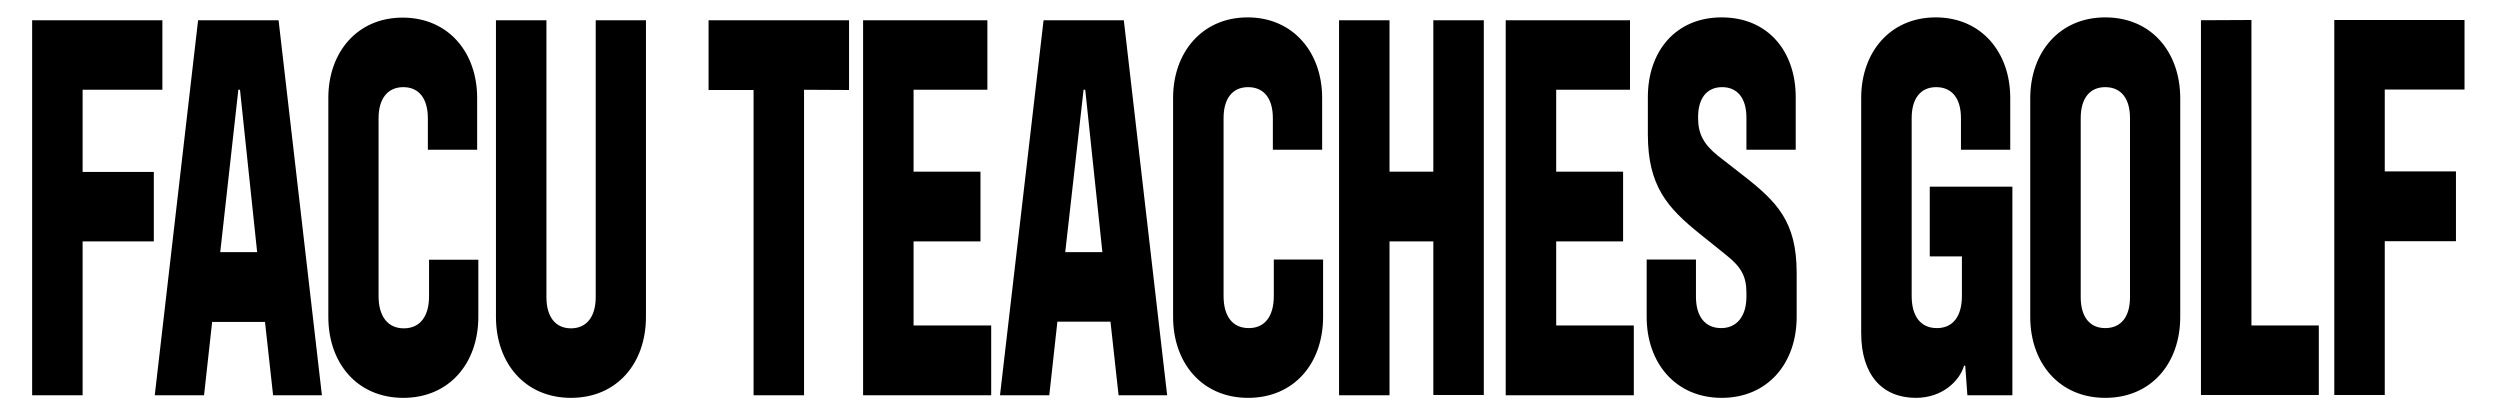
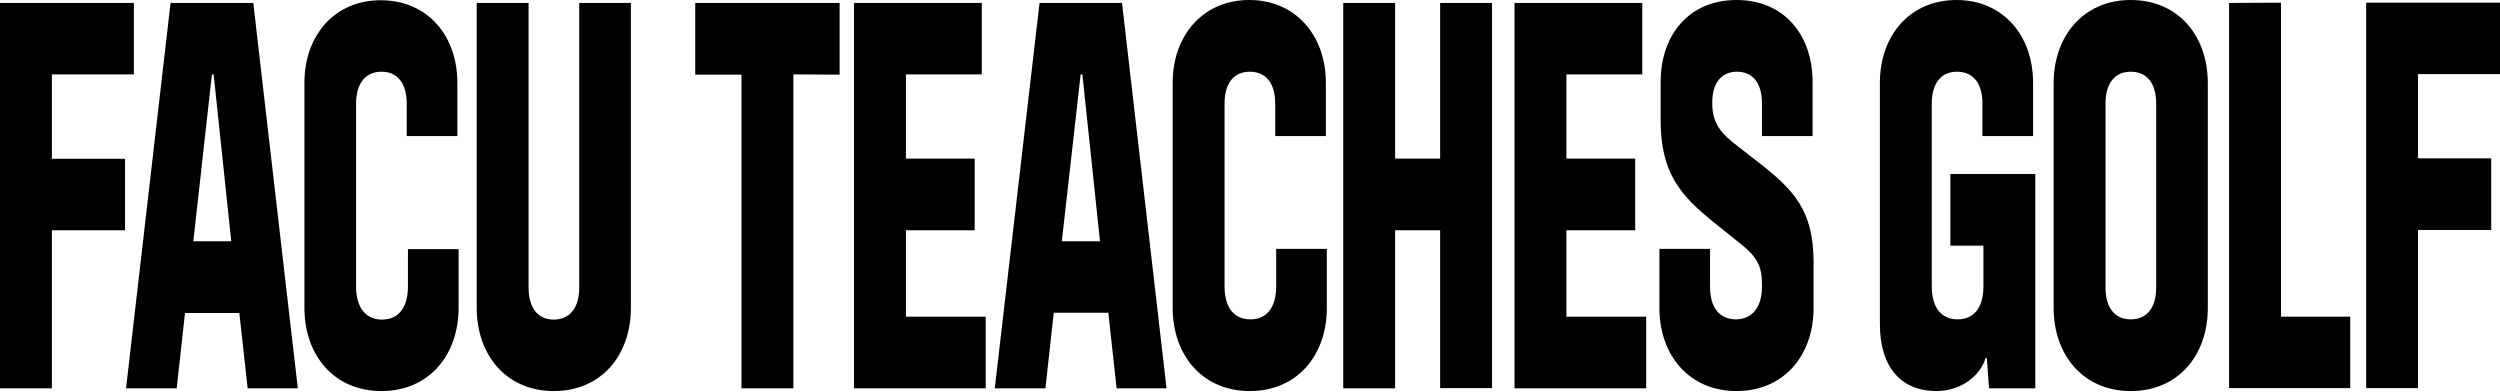
- <svg xmlns="http://www.w3.org/2000/svg" version="1.2" viewBox="0 0 1050 172" width="1050" height="172">
+ <svg xmlns="http://www.w3.org/2000/svg" version="1.2" viewBox="13.5 7.3 1021.6 159.8">
  <style />
  <path d="m13.5 166h21.2v-64.6h29.9v-29.2h-29.9v-34.5h33.5v-29.2h-54.7zm121.7 0l-18.2-157.5h-33.8l-18.2 157.5h20.7l3.4-30.8h22.2l3.4 30.8zm-42.7-60.1l7.6-68.2h0.7l7.2 68.2zm76.9 61.2c19.3 0 31.5-14.6 31.5-34v-24h-20.7v15.3c0 8.5-3.8 13.5-10.6 13.5-6.7 0-10.6-5-10.6-13.5v-74.7c0-8.4 3.9-13.1 10.4-13.1 6.5 0 10.3 4.7 10.3 13.1v13.2h20.7v-21.8c0-19.1-12.1-33.7-31.3-33.7-19.1 0-31.2 14.6-31.2 33.7v92c0 19.4 12.1 34 31.5 34zm70.4 0c19.4 0 31.5-14.6 31.5-34v-124.6h-21.1v116.3c0 8.3-3.9 13.1-10.4 13.1-6.5 0-10.3-4.8-10.3-13.1v-116.3h-21.2v124.6c0 19.4 12.2 34 31.5 34zm76.7-1.1h21.2v-128.3l18.9 0.1v-29.3h-59v29.3h18.9zm46 0h53.8v-29.3h-32.6v-35.3h28.1v-29.3h-28.1v-34.4h31v-29.2h-52.2zm127.7 0l-18.2-157.5h-33.7l-18.3 157.5h20.7l3.4-30.9h22.3l3.4 30.9zm-42.8-60.1l7.7-68.2h0.7l7.2 68.2zm76.8 61.2c19.4 0 31.5-14.6 31.5-34v-24.1h-20.7v15.3c0 8.6-3.8 13.5-10.5 13.5-6.8 0-10.6-4.9-10.6-13.5v-74.7c0-8.3 3.8-13 10.3-13 6.6 0 10.4 4.7 10.4 13v13.3h20.7v-21.8c0-19.1-12.2-33.8-31.3-33.8-19.1 0-31.3 14.7-31.3 33.8v92c0 19.4 12.2 34 31.5 34zm38.2-1.1h21.2v-64.6h18.4v64.5h21.2v-157.4h-21.2v63.6h-18.4v-63.6h-21.2zm70 0h53.8v-29.3h-32.6v-35.3h28.1v-29.3h-28.1v-34.4h31v-29.2h-52.2zm90.7 1.1c19.4 0 31.5-14.6 31.5-34v-18.5c0-21.6-8.3-29.9-22.7-41.1l-10.4-8.1c-5.8-4.7-8.3-9-8.3-15.8v-0.4c0-8.1 3.8-12.6 10.1-12.6 6.3 0 10.2 4.5 10.2 12.8v13.5h20.7v-22.1c0-19.3-11.7-33.5-31.1-33.5-19.3 0-31 14.2-31 33.5v15.6c0 21.6 8.1 30.8 21.8 41.8l11.2 9c6.3 5 8.4 9 8.4 15.8v1.6c0 8.3-4.1 13.2-10.6 13.2-6.8 0-10.6-4.9-10.6-13.2v-15.6h-20.7v24.1c0 19.4 12.2 34 31.5 34zm81.6 0c10.8 0 18.2-6.8 20.2-13.5h0.5l0.9 12.4h18.9v-87.6h-34.7v29.3h13.5v16.6c0 8.6-3.8 13.5-10.5 13.5-6.8 0-10.6-4.9-10.6-13.5v-74.7c0-8.3 3.8-13 10.3-13 6.6 0 10.4 4.7 10.4 13v13.3h20.7v-21.8c0-19.2-12.2-33.8-31.3-33.8-19.1 0-31.3 14.6-31.3 33.8v98.8c0 17.5 8.8 27.2 23 27.2zm79.5 0c19.4 0 31.5-14.6 31.5-34v-91.8c0-19.4-12.1-34-31.5-34-19.3 0-31.5 14.7-31.5 34v91.8c0 19.4 12.2 34 31.5 34zm-10.3-42.3v-75.2c0-8.3 3.8-13 10.3-13 6.6 0 10.4 4.7 10.4 13v75.2c0 8.3-3.8 13-10.4 13-6.5 0-10.3-4.7-10.3-13zm50.5 41.1h49.5v-29.2h-28.3v-128.3l-21.2 0.1zm56 0h21.2v-64.6h29.9v-29.3h-29.9v-34.4h33.5v-29.2h-54.7z" />
</svg>
